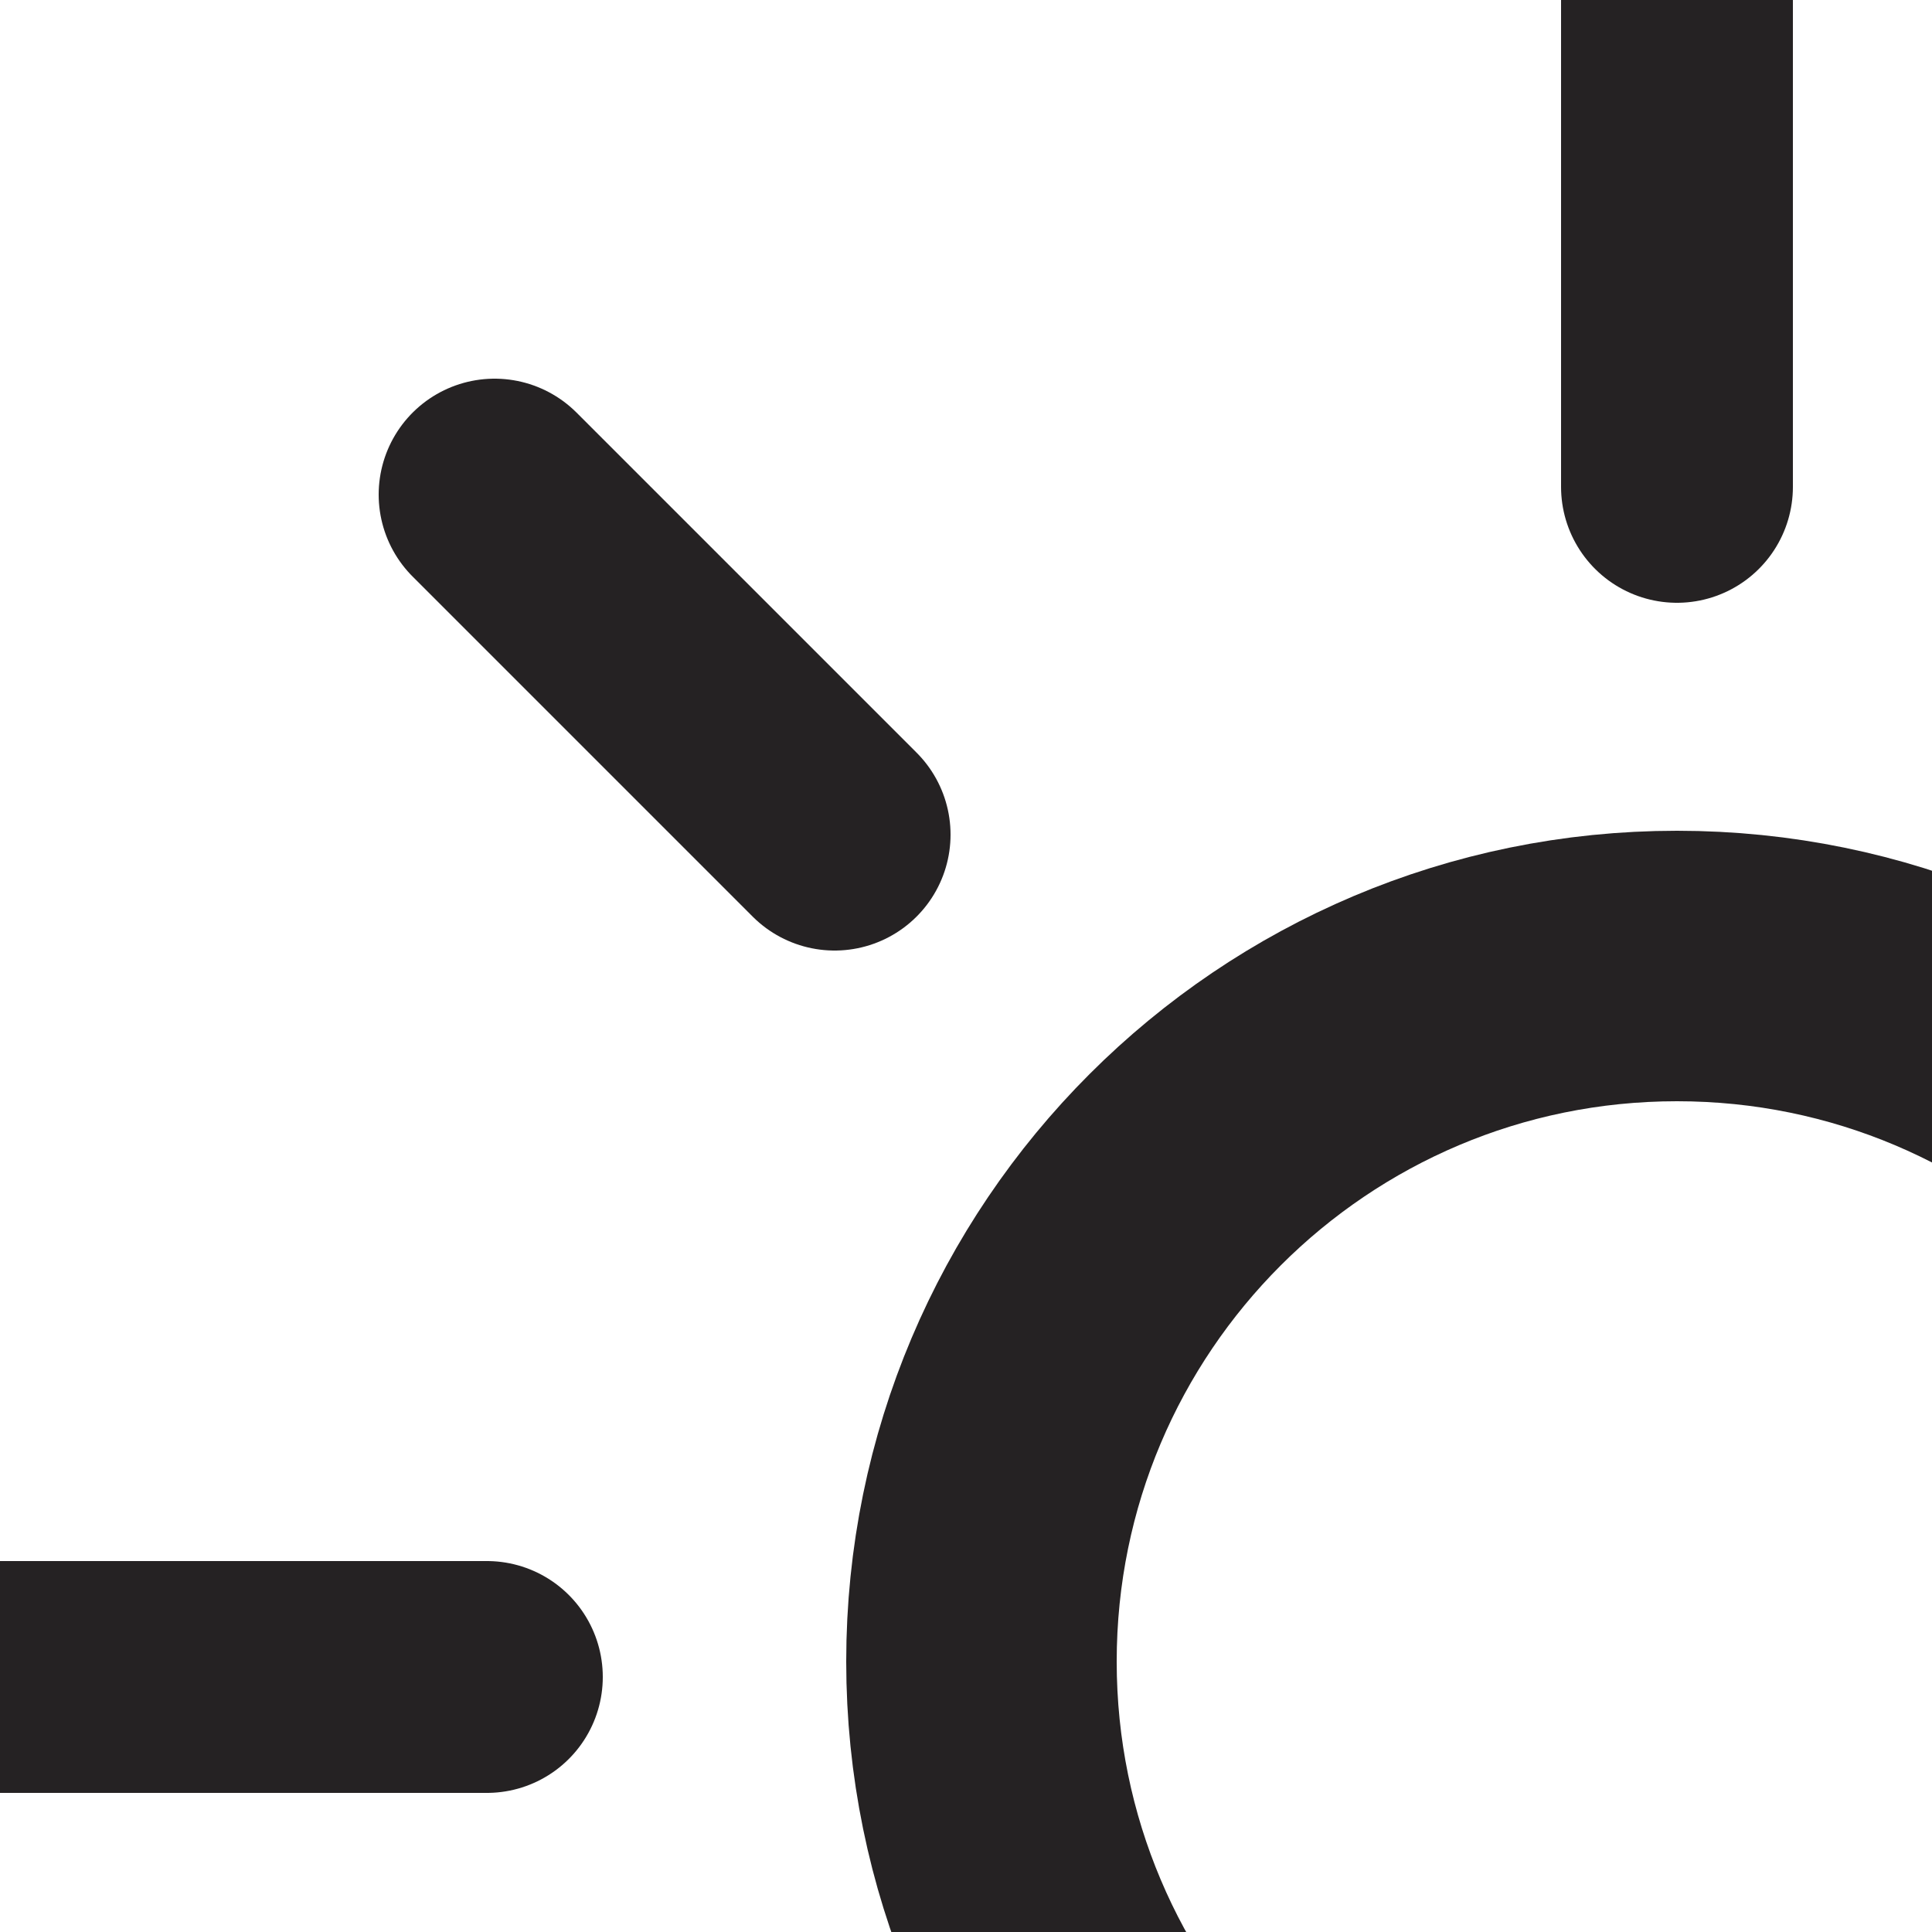
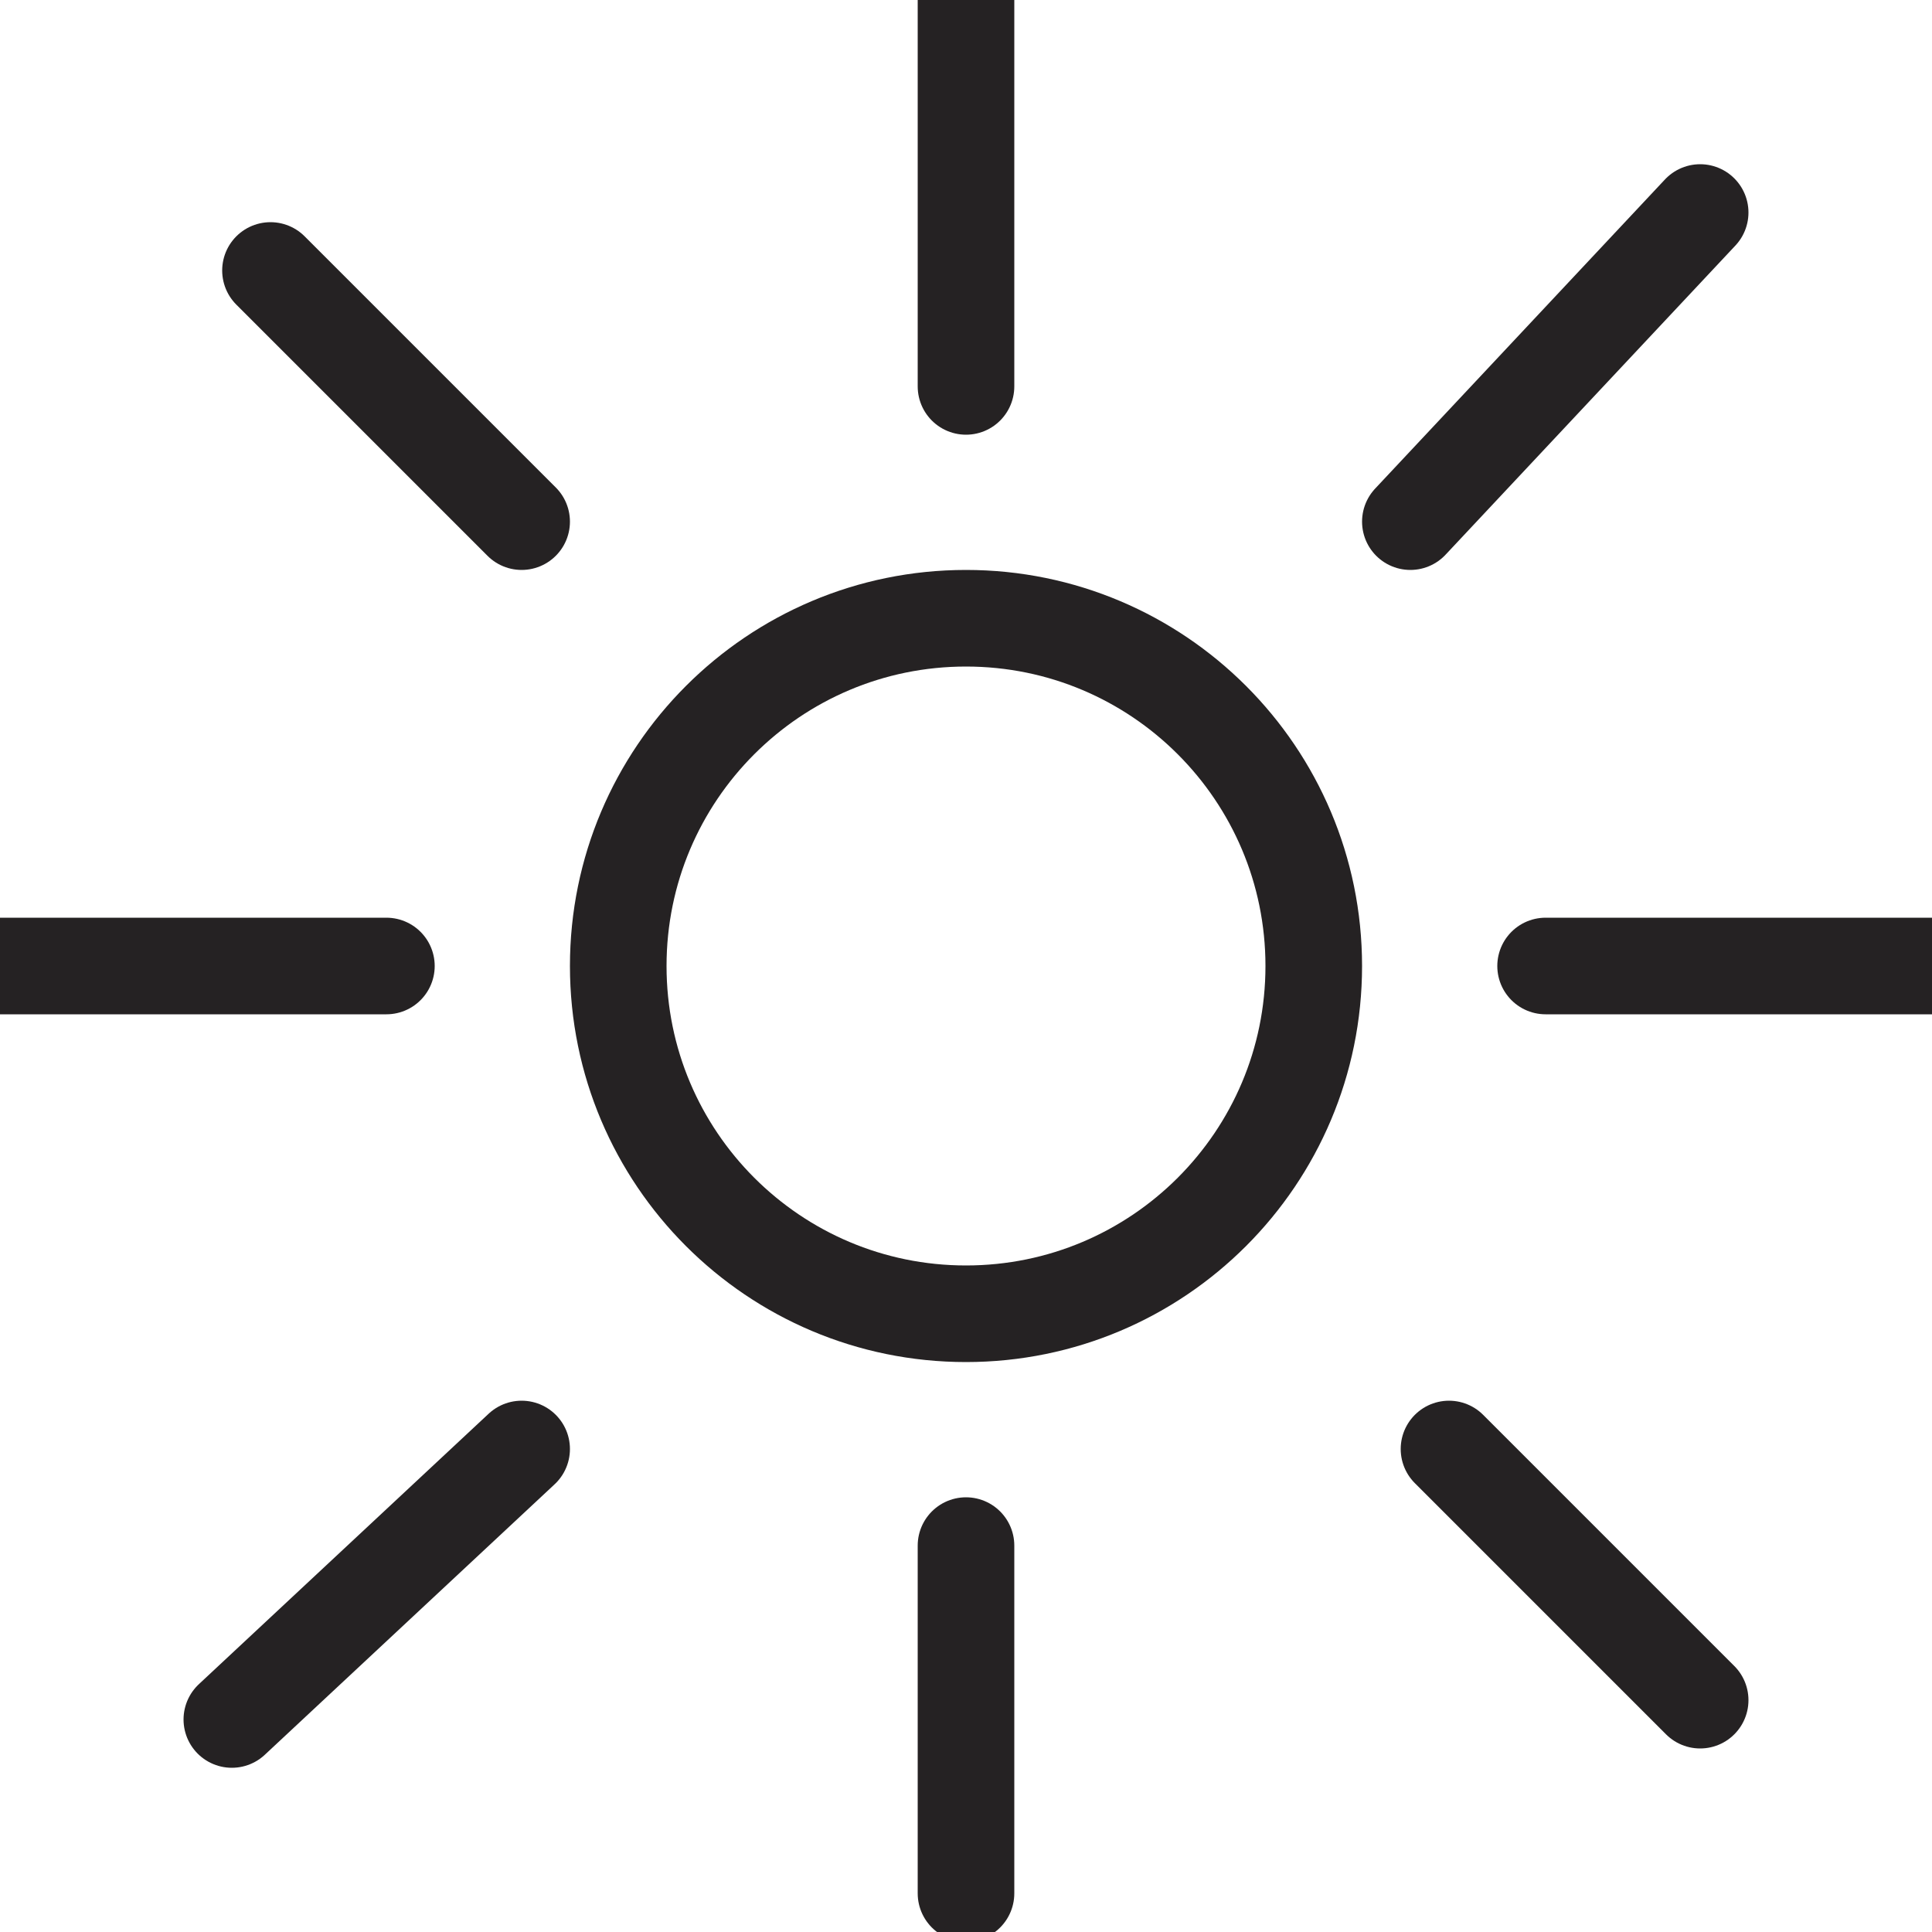
- <svg xmlns="http://www.w3.org/2000/svg" class="sun-icon" version="1.1" x="0px" y="0px" viewBox="0 0 25 25" enable-background="new 0 0 25 25" xml:space="preserve">
-   <circle class="circle" fill="none" stroke="#252223" stroke-width="3.5" stroke-miterlimit="8" cx="21.7" cy="21.5" r="9" />
-   <line class="ray" stroke-linecap="round" fill="none" stroke="#252223" stroke-width="3" stroke-miterlimit="4" x1="21.7" y1="6.3" x2="21.7" y2="0" />
-   <line class="ray" stroke-linecap="round" fill="none" stroke="#252223" stroke-width="3" stroke-miterlimit="6" x1="37" y1="6.4" x2="32.5" y2="10.8" />
-   <line class="ray" stroke-linecap="round" fill="none" stroke="#252223" stroke-width="3" stroke-miterlimit="6" x1="21.7" y1="43.4" x2="21.7" y2="37" />
-   <line class="ray" stroke-linecap="round" fill="none" stroke="#252223" stroke-width="3" stroke-miterlimit="6" x1="6.3" y1="21.7" x2="0" y2="21.7" />
-   <line class="ray" stroke-linecap="round" fill="none" stroke="#252223" stroke-width="3" stroke-miterlimit="6" x1="43.4" y1="21.7" x2="37" y2="21.7" />
-   <line class="ray" stroke-linecap="round" fill="none" stroke="#252223" stroke-width="3" stroke-miterlimit="6" x1="10.8" y1="10.8" x2="6.4" y2="6.4" />
-   <line class="ray" stroke-linecap="round" fill="none" stroke="#252223" stroke-width="3" stroke-miterlimit="6" x1="37" y1="37" x2="32.5" y2="32.5" />
-   <line class="ray" stroke-linecap="round" fill="none" stroke="#252223" stroke-width="3" stroke-miterlimit="6" x1="10.8" y1="32.5" x2="6.4" y2="37" />
+ <svg xmlns="http://www.w3.org/2000/svg" height="100" width="100" version="1.1">
+   <circle cx="50" cy="50" r="18" fill="none" stroke="#252223" stroke-width="5" />
+   <line fill="none" stroke="#252223" stroke-width="5" stroke-linecap="round" x1="14" y1="14" x2="27" y2="27" />
+   <line fill="none" stroke="#252223" stroke-width="5" stroke-linecap="round" x1="75" y1="75" x2="88" y2="88" />
+   <line fill="none" stroke="#252223" stroke-width="5" stroke-linecap="round" x1="12" y1="89" x2="27" y2="75" />
+   <line fill="none" stroke="#252223" stroke-width="5" stroke-linecap="round" x1="88" y1="11" x2="73" y2="27" />
+   <line fill="none" stroke="#252223" stroke-width="5" stroke-linecap="round" x1="50" y1="" x2="50" y2="20" />
+   <line fill="none" stroke="#252223" stroke-width="5" stroke-linecap="round" x1="50" y1="80" x2="50" y2="98" />
+   <line fill="none" stroke="#252223" stroke-width="5" stroke-linecap="round" x1="0" y1="50" x2="20" y2="50" />
+   <line fill="none" stroke="#252223" stroke-width="5" stroke-linecap="round" x1="80" y1="50" x2="100" y2="50" />
</svg>
